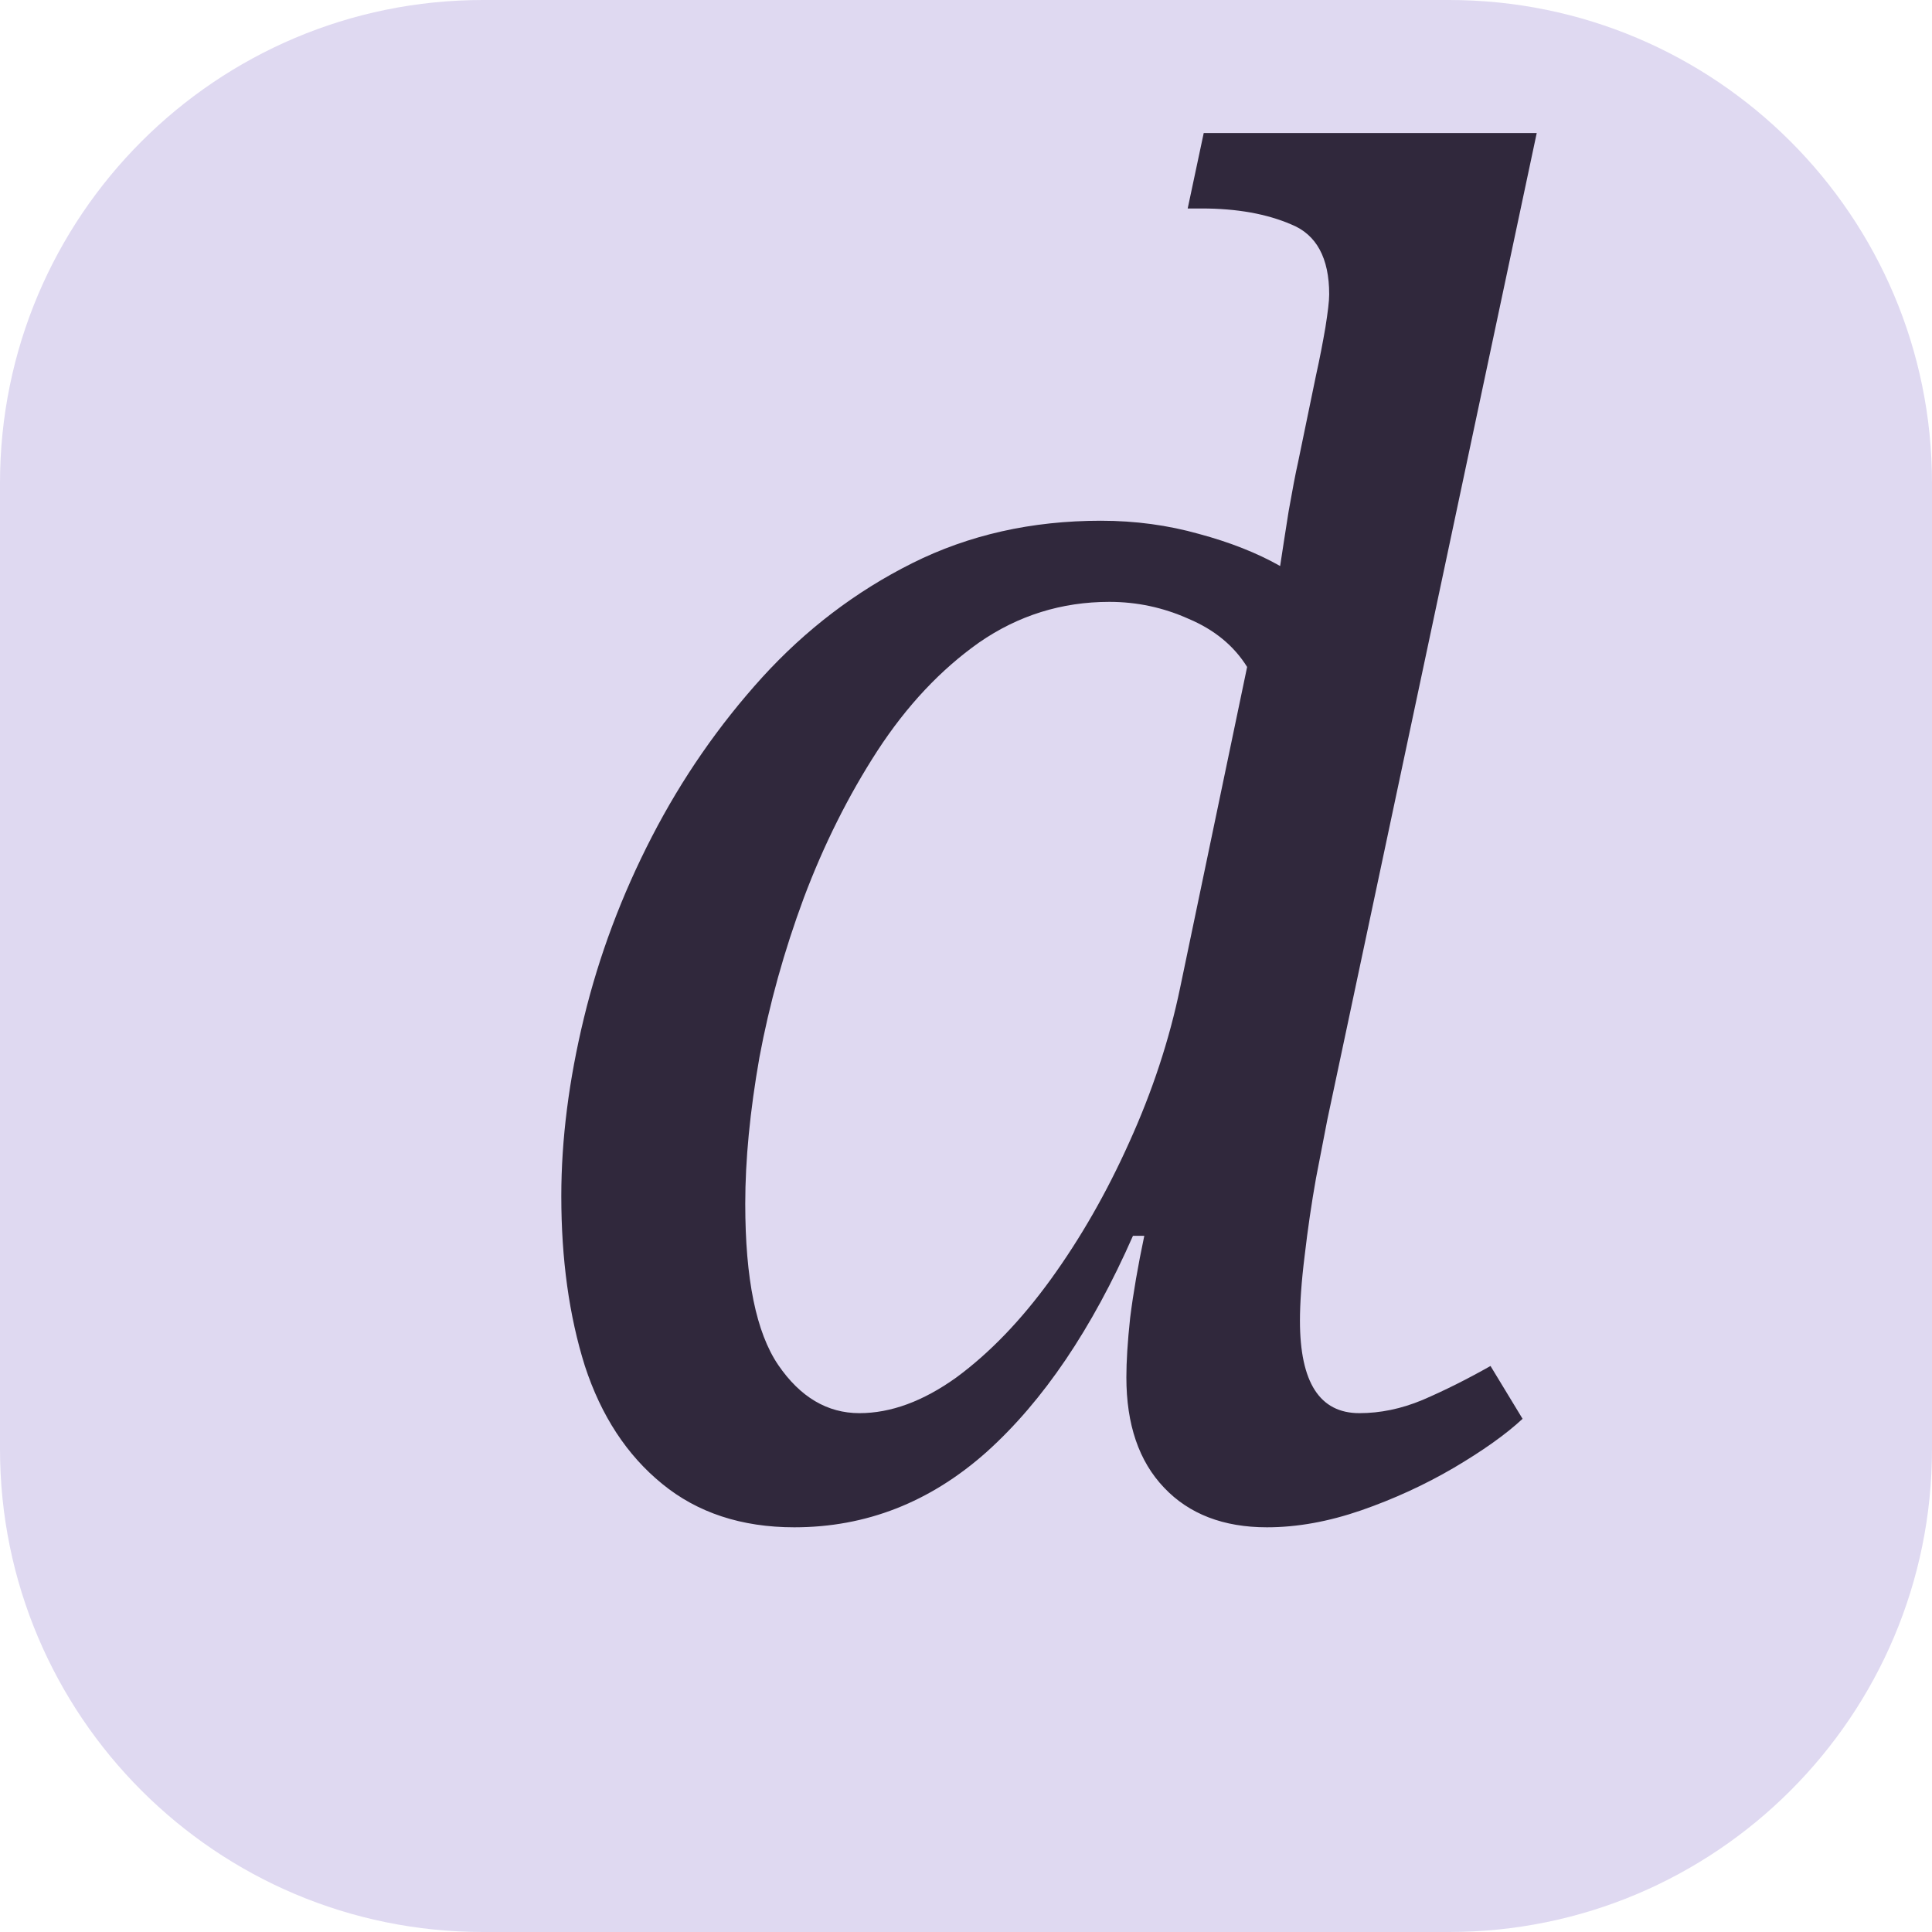
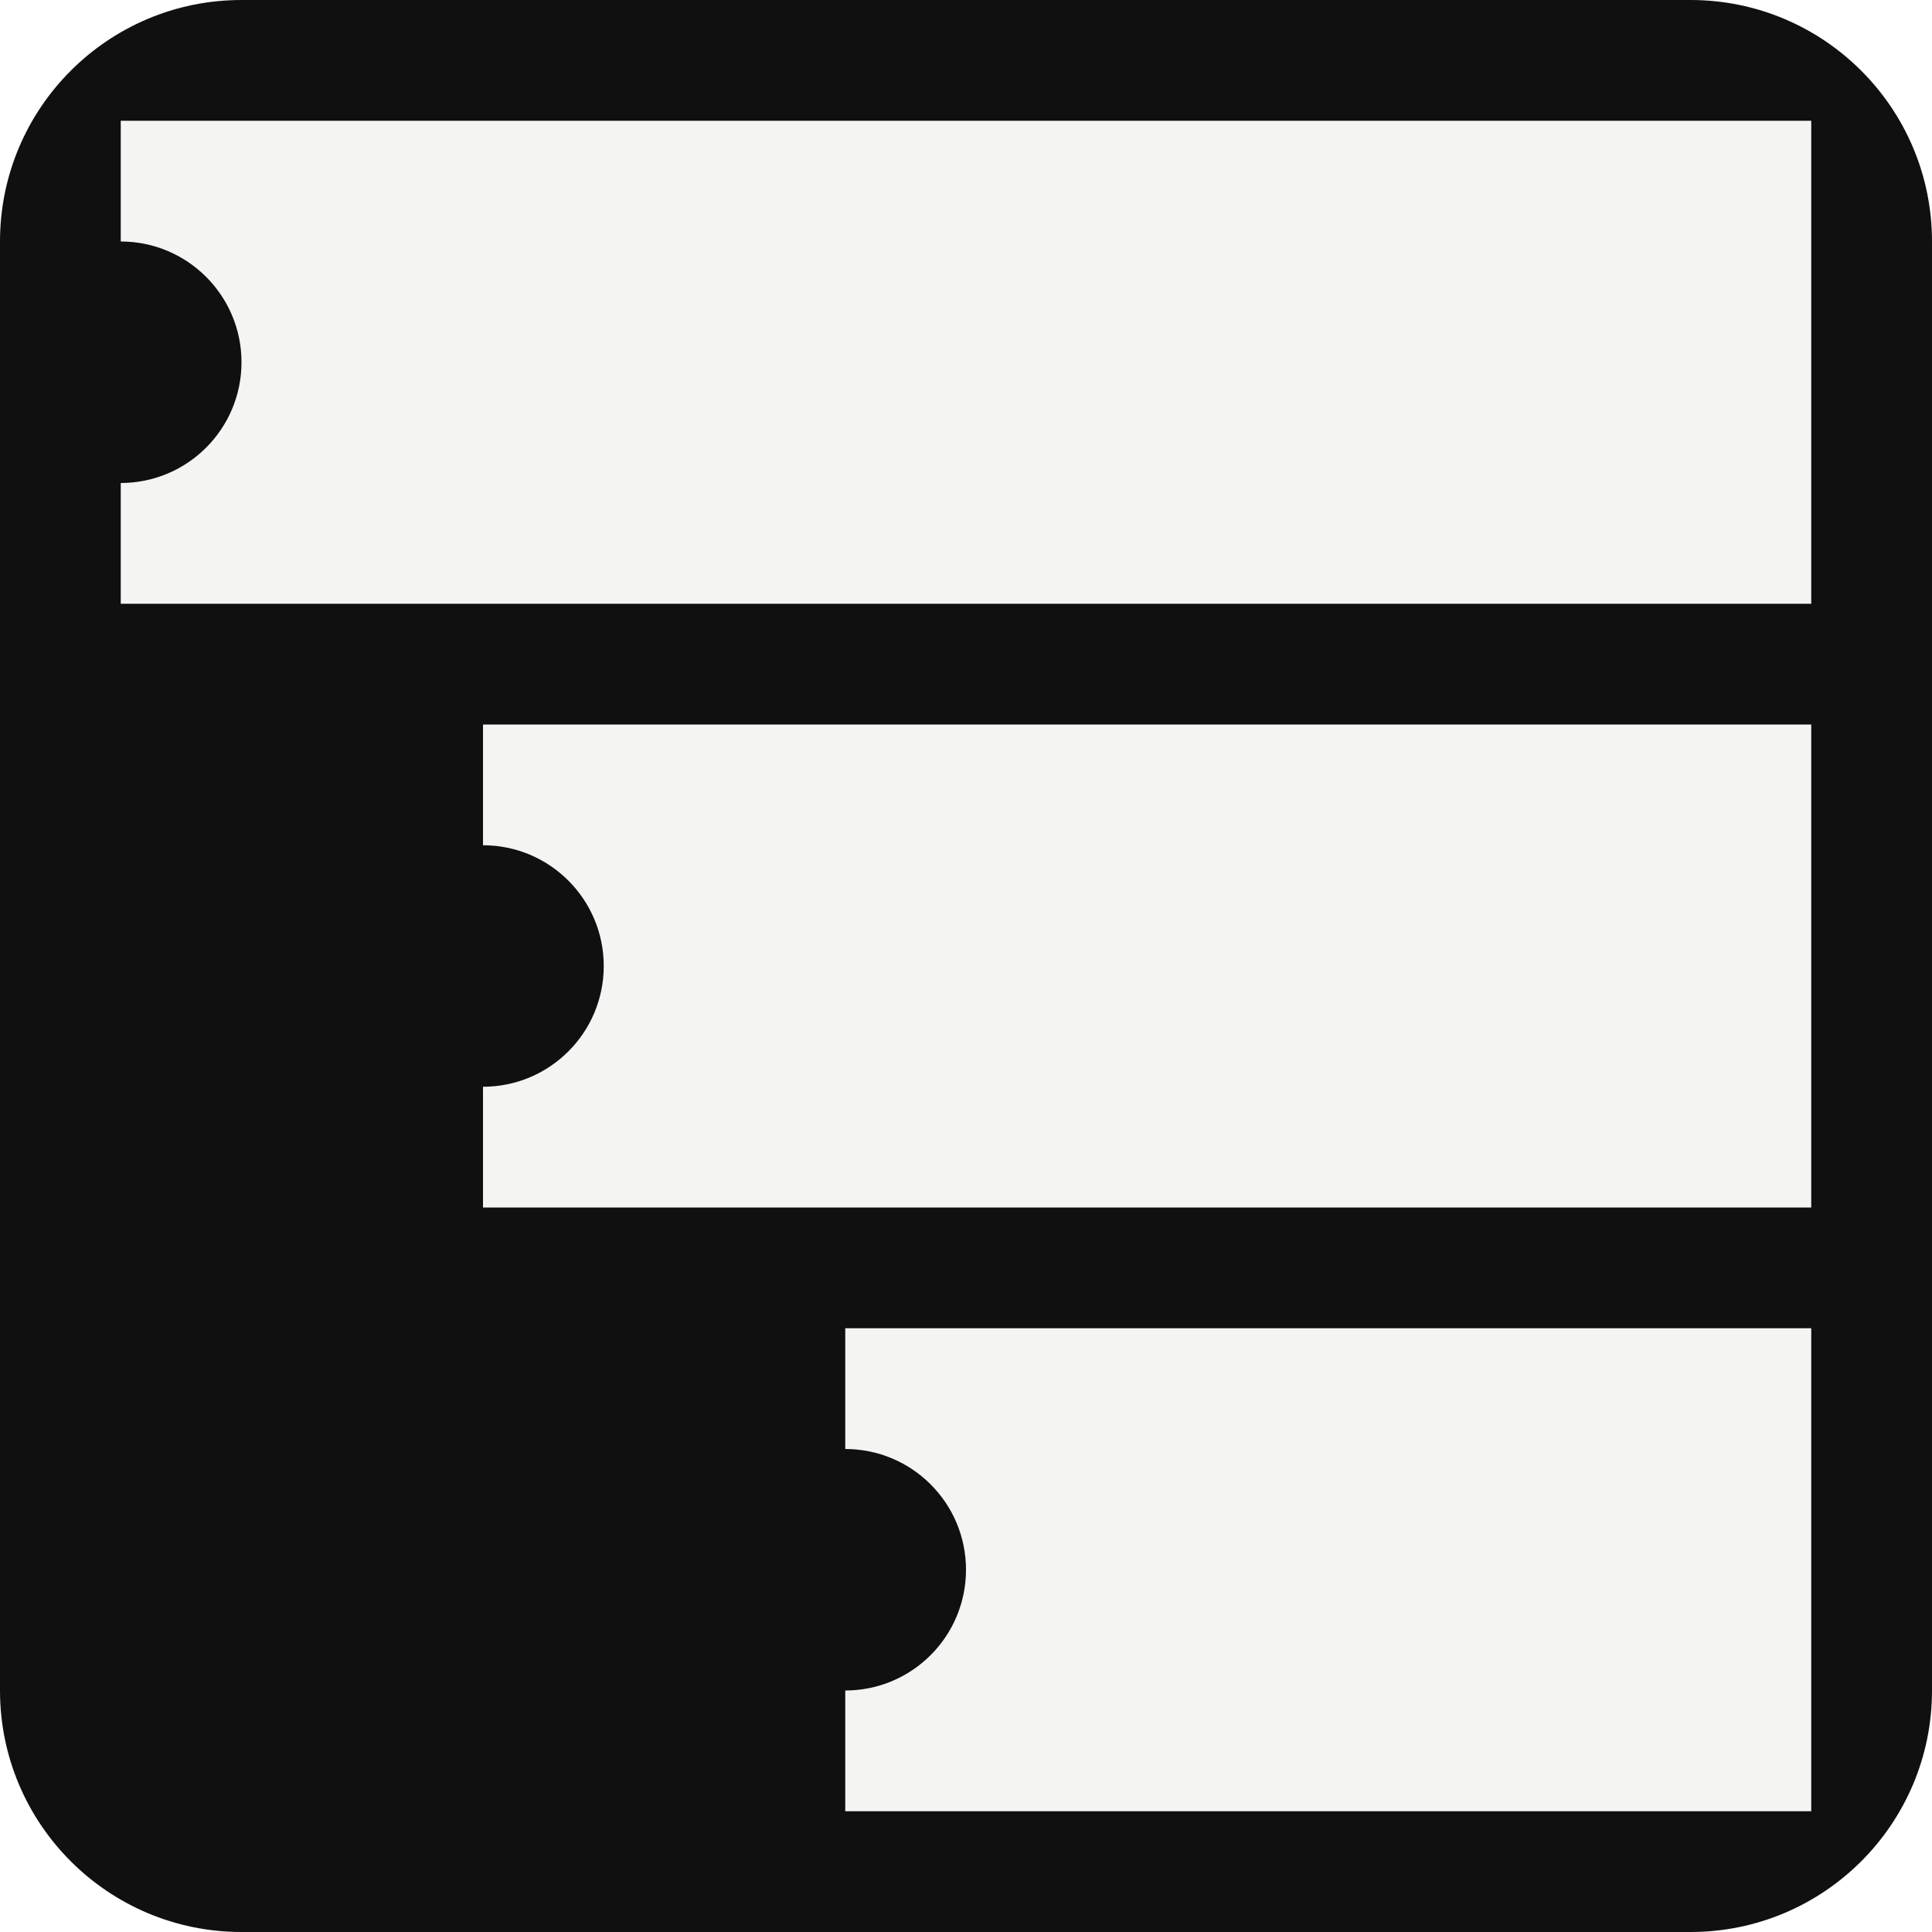
- <svg xmlns="http://www.w3.org/2000/svg" viewBox="0 0 32 32">
-   <rect width="32" height="32" rx="8" fill="#dfd9f1" />
-   <text x="8" y="25" fill="#30283c" font-family="Georgia,serif" font-style="italic" font-size="30">d</text>
+ <svg xmlns="http://www.w3.org/2000/svg" viewBox="0 0 32 32" fill="#f4f4f2">
+   <rect width="32" height="32" rx="4" fill="#101011" />
+   <path d="M2 2H30V10H2V8a2 2 0 0 0 0-4V2Z" />
+   <path d="M8 12H30V20H8V18a2 2 0 0 0 0-4V12Z" />
+   <path d="M14 22H30V30H14V28a2 2 0 0 0 0-4V22Z" />
</svg>
